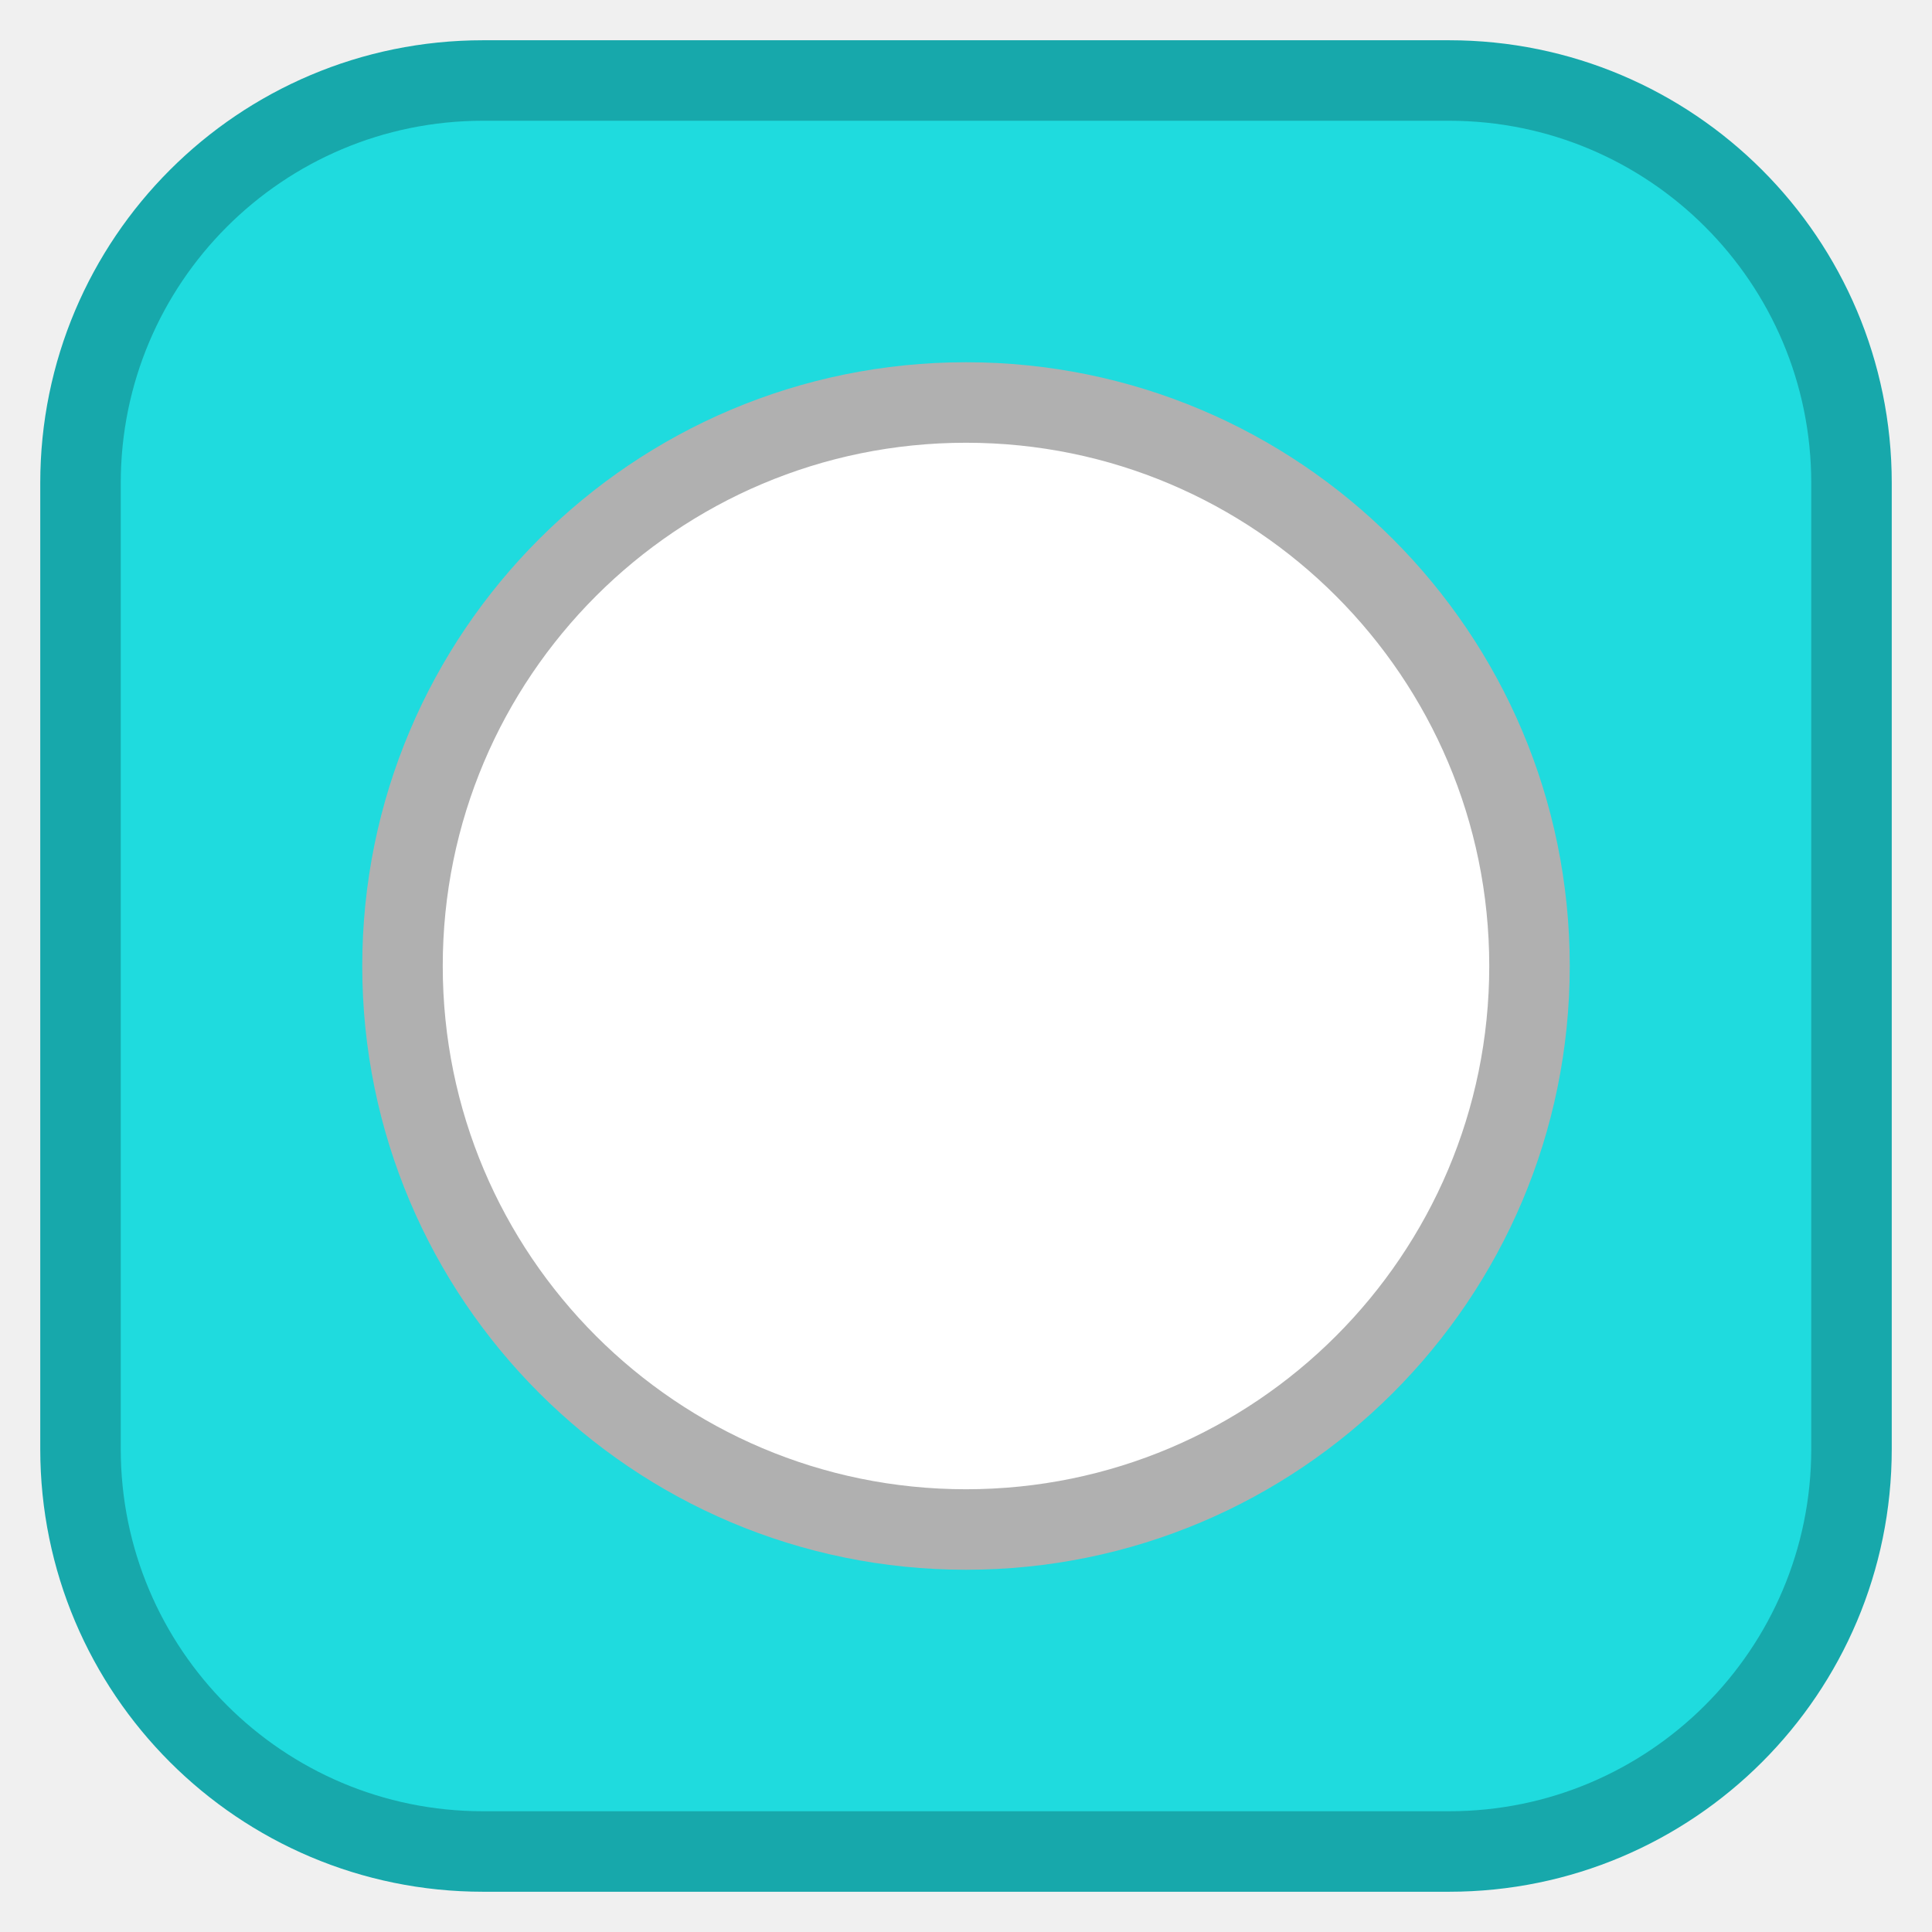
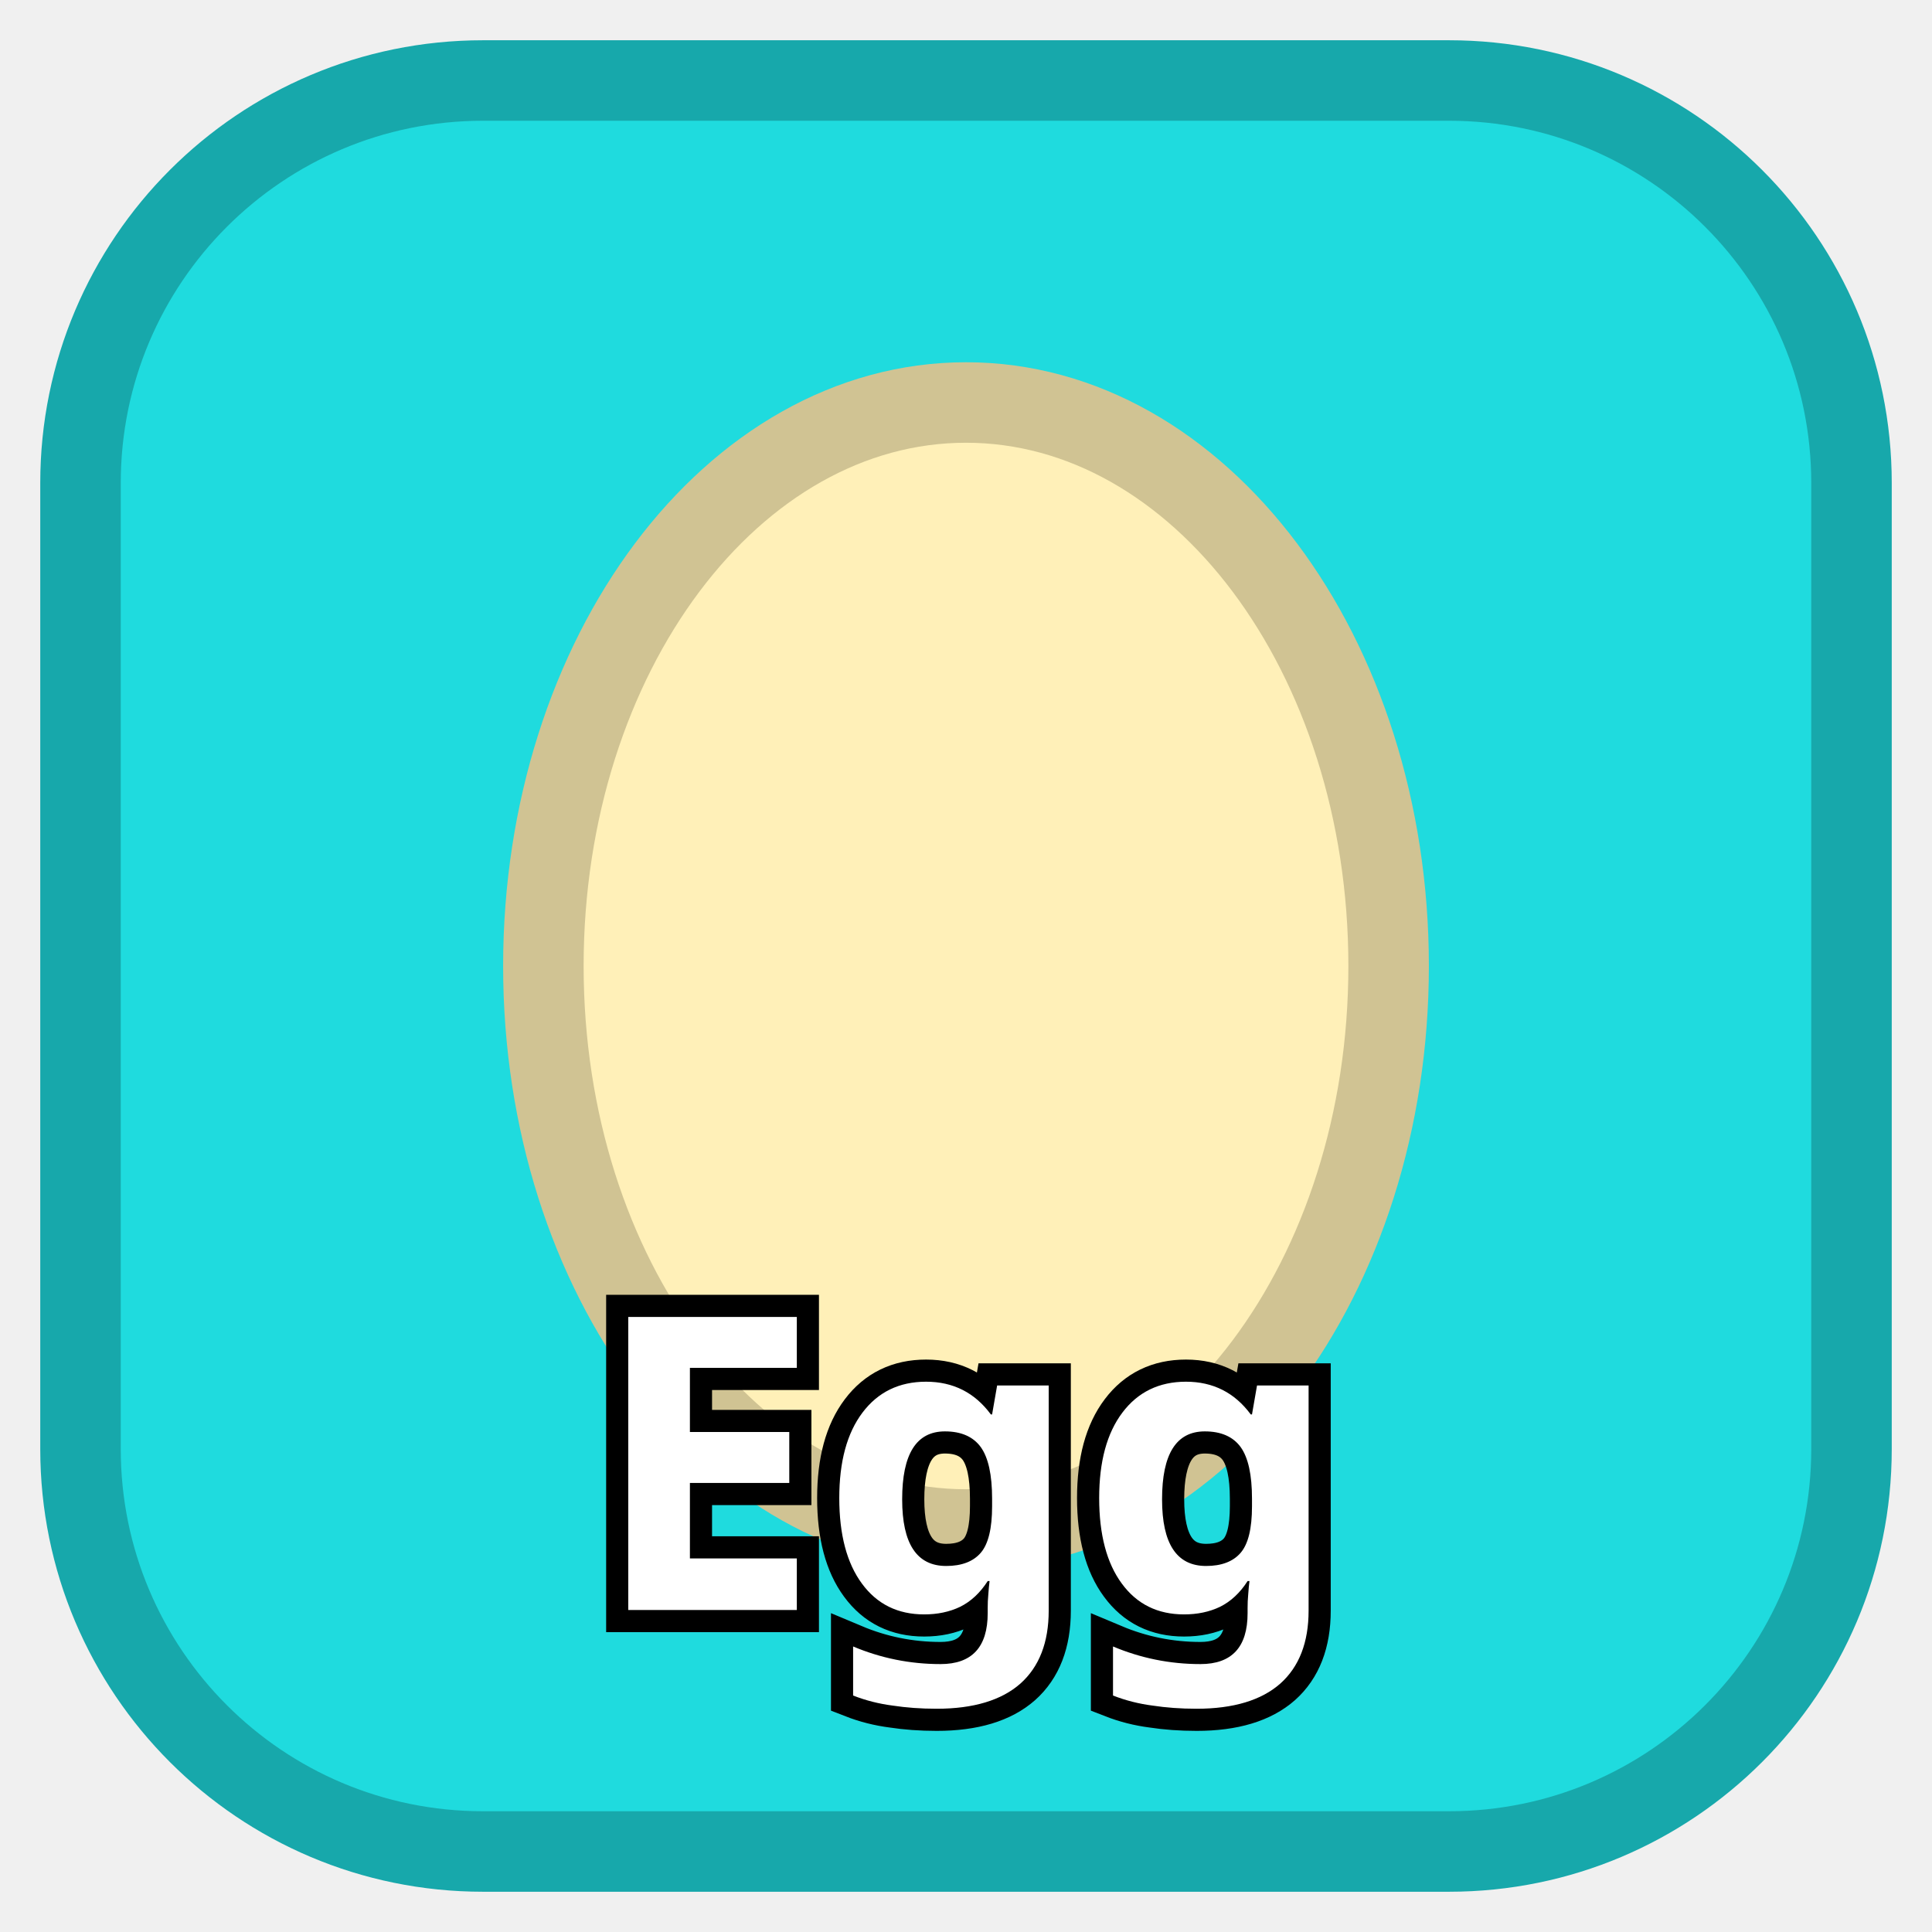
<svg xmlns="http://www.w3.org/2000/svg" viewBox="0 0 48 48" width="48" height="48">
  <rect x="2" y="2" width="44" height="44" rx="10" ry="10" fill="#1fdbde" stroke="#17a8ab" stroke-width="2" />
-   <circle cx="24" cy="24" r="14" fill="#ffffff" stroke="#b0b0b0" stroke-width="2" />
+   <ellipse cx="24" cy="24" rx="10.5" ry="14" fill="#fff0b8" stroke="#d0c393" stroke-width="2" />
+   <text x="24" y="40" font-family="Rajdhani, sans-serif" font-size="10.2" font-weight="700" fill="#ffffff" stroke="#000000" stroke-width="1.1" paint-order="stroke fill" text-anchor="middle">Egg</text>
</svg>
